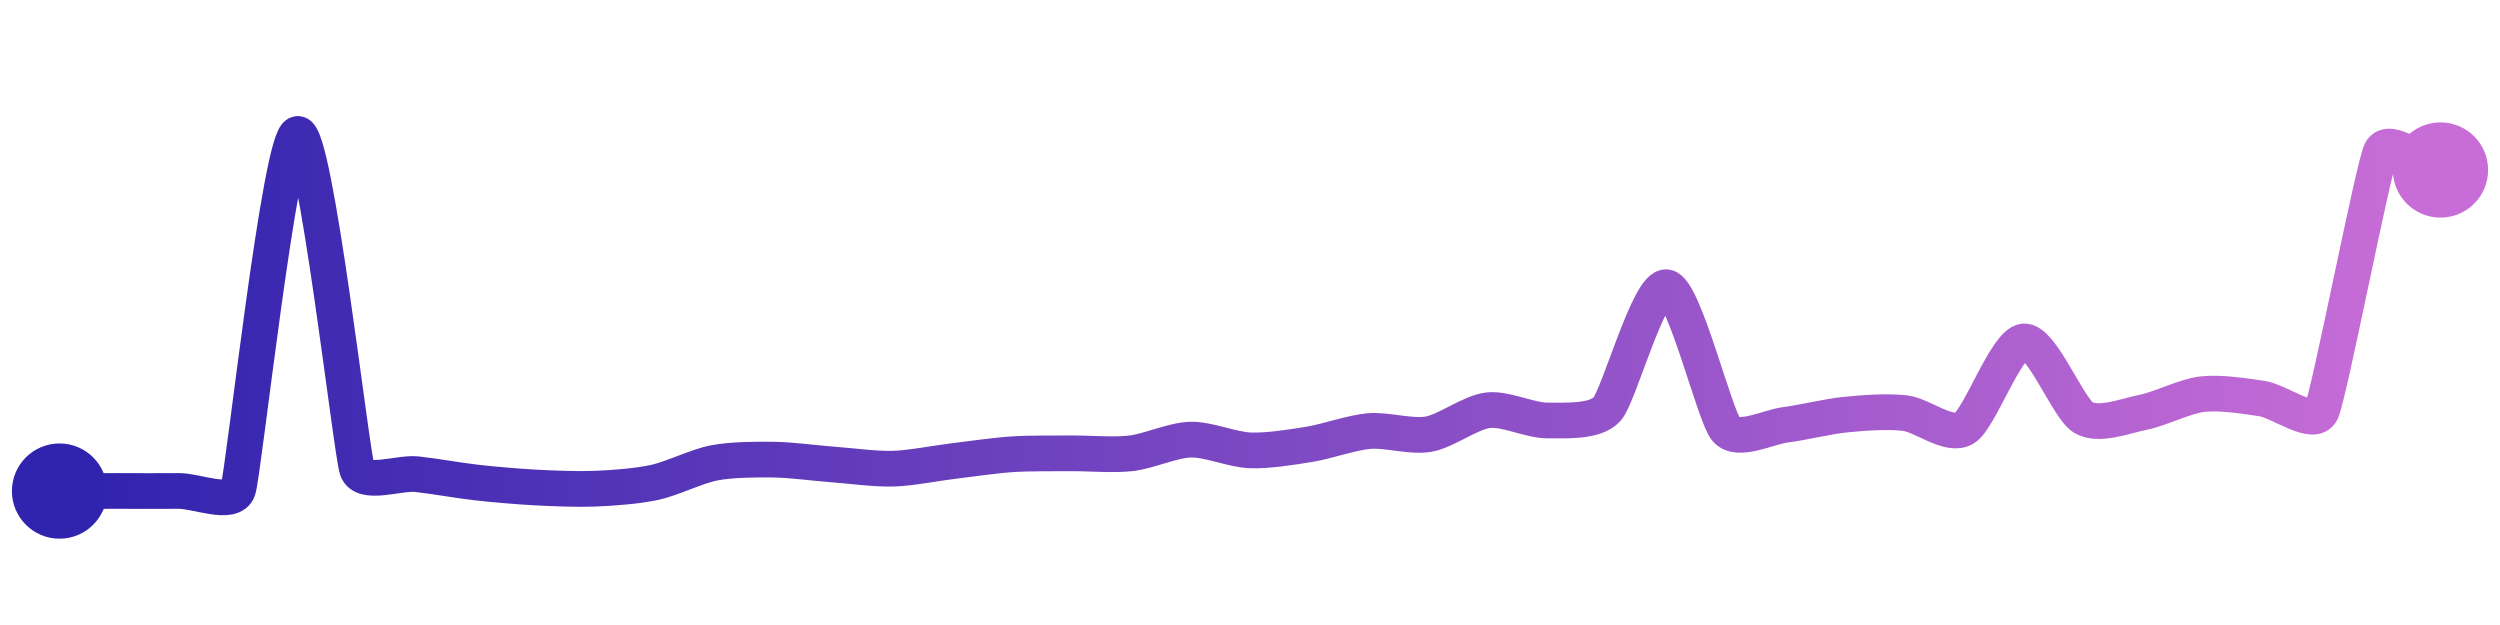
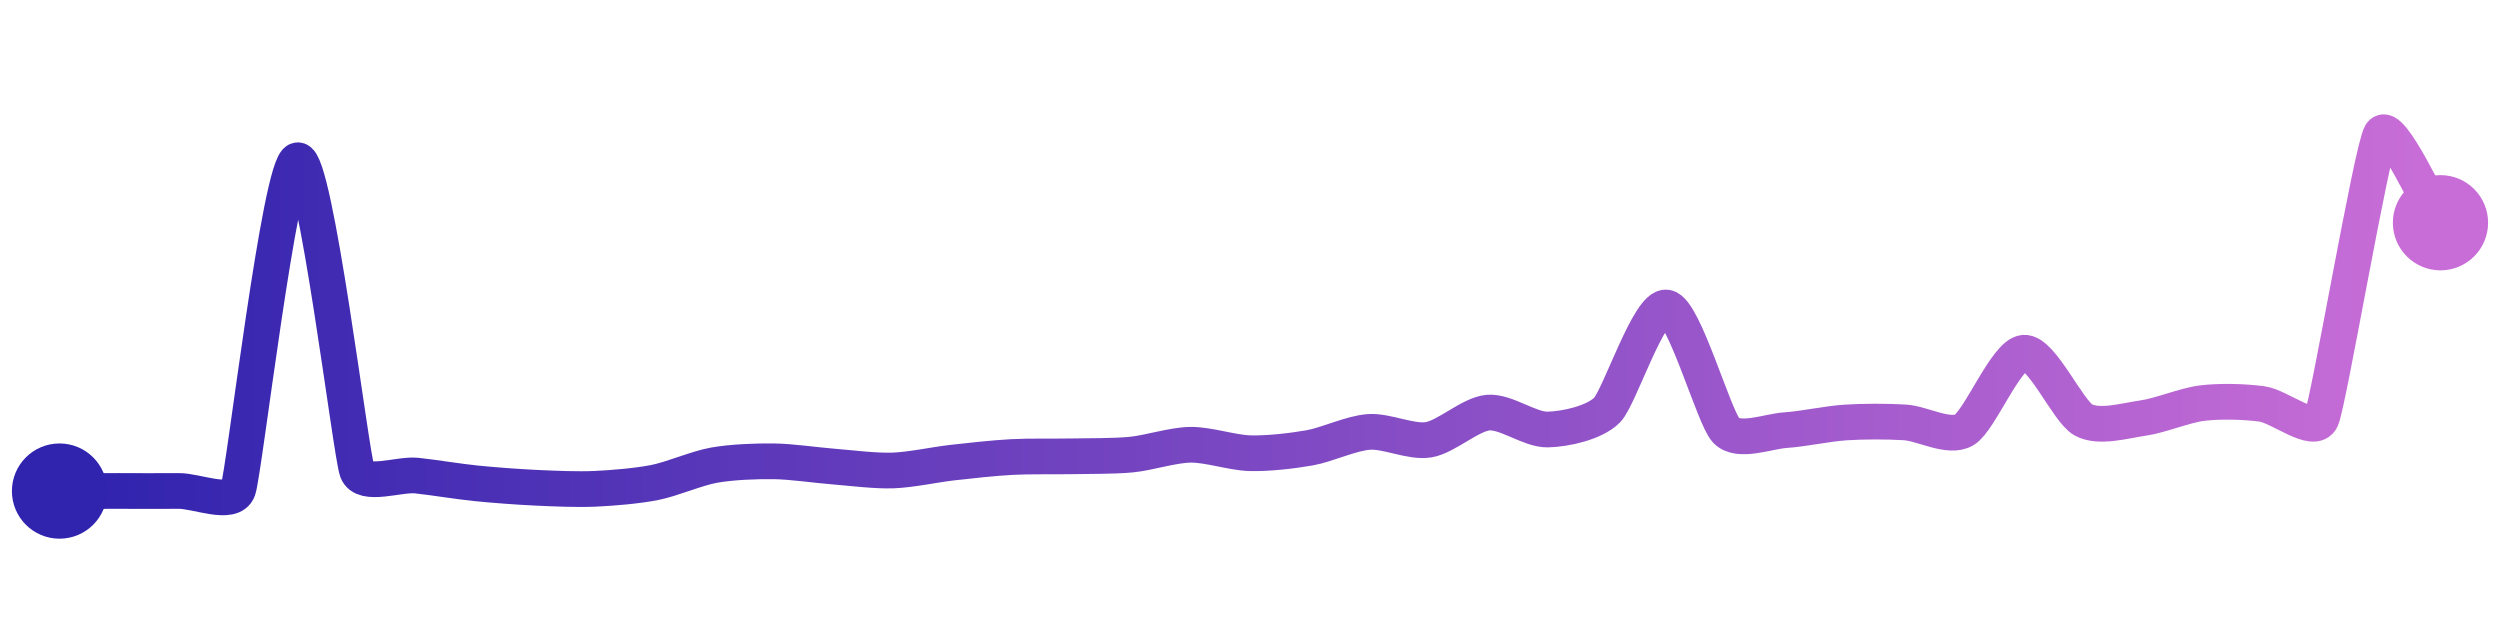
<svg xmlns="http://www.w3.org/2000/svg" width="200" height="50" viewBox="0 0 210 50">
  <defs>
    <linearGradient x1="0%" y1="0%" x2="100%" y2="0%" id="a">
      <stop stop-color="#3023AE" offset="0%" />
      <stop stop-color="#C86DD7" offset="100%" />
    </linearGradient>
  </defs>
-   <path stroke="url(#a)" stroke-width="3" stroke-linejoin="round" stroke-linecap="round" d="M5 40 C 6.5 40, 8.5 39.99, 10 39.99 S 13.5 40.01, 15 39.99 S 19.53 41.29, 20 39.87 S 23.52 10.25, 25 10 S 29.5 36.76, 30 38.18 S 33.51 38.42, 35 38.58 S 38.51 39.11, 40 39.28 S 43.5 39.62, 45 39.7 S 48.5 39.86, 50 39.8 S 53.53 39.59, 55 39.27 S 58.53 37.91, 60 37.63 S 63.5 37.34, 65 37.36 S 68.5 37.66, 70 37.77 S 73.5 38.16, 75 38.12 S 78.51 37.67, 80 37.49 S 83.5 37.01, 85 36.91 S 88.5 36.84, 90 36.83 S 93.51 37, 95 36.83 S 98.5 35.72, 100 35.68 S 103.5 36.52, 105 36.58 S 108.52 36.31, 110 36.07 S 113.51 35.09, 115 34.96 S 118.52 35.48, 120 35.22 S 123.51 33.38, 125 33.21 S 128.5 34.08, 130 34.07 S 134 34.23, 135 33.11 S 138.52 22.63, 140 22.88 S 144.02 33.7, 145 34.83 S 148.51 34.62, 150 34.43 S 153.51 33.73, 155 33.58 S 158.51 33.28, 160 33.45 S 163.71 35.5, 165 34.73 S 168.51 27.57, 170 27.43 S 173.71 33.05, 175 33.82 S 178.53 33.68, 180 33.39 S 183.51 32.03, 185 31.86 S 188.52 32.01, 190 32.23 S 194.35 34.67, 195 33.32 S 199.34 12.81, 200 11.46 S 203.57 12.58, 205 13.03" fill="none" />
+   <path stroke="url(#a)" stroke-width="3" stroke-linejoin="round" stroke-linecap="round" d="M5 40 C 6.5 40, 8.5 39.99, 10 39.99 S 13.5 40.01, 15 39.99 S 19.49 41.29, 20 39.88 S 23.52 12.44, 25 12.21 S 29.47 36.91, 30 38.31 S 33.51 38.54, 35 38.7 S 38.51 39.2, 40 39.35 S 43.5 39.65, 45 39.72 S 48.5 39.88, 50 39.81 S 53.53 39.57, 55 39.28 S 58.52 38.08, 60 37.82 S 63.5 37.48, 65 37.5 S 68.5 37.82, 70 37.94 S 73.5 38.32, 75 38.27 S 78.51 37.78, 80 37.61 S 83.5 37.22, 85 37.14 S 88.5 37.11, 90 37.08 S 93.51 37.08, 95 36.94 S 98.5 36.13, 100 36.11 S 103.5 36.78, 105 36.82 S 108.52 36.63, 110 36.37 S 113.5 35.13, 115 35.03 S 118.52 35.93, 120 35.69 S 123.51 33.54, 125 33.41 S 128.5 34.86, 130 34.83 S 133.95 34.26, 135 33.19 S 138.52 24.33, 140 24.58 S 143.96 33.83, 145 34.91 S 148.5 34.98, 150 34.88 S 153.5 34.34, 155 34.24 S 158.5 34.14, 160 34.23 S 163.71 35.62, 165 34.86 S 168.51 28.51, 170 28.38 S 173.69 33.3, 175 34.02 S 178.51 34.08, 180 33.87 S 183.51 32.79, 185 32.61 S 188.51 32.48, 190 32.68 S 194.39 35.3, 195 33.93 S 199.22 11.28, 200 10 S 204.16 16.21, 205 17.46" fill="none" />
  <circle r="4" cx="5" cy="40" fill="#3023AE" />
-   <circle r="4" cx="205" cy="13.03" fill="#C86DD7" />
+   <circle r="4" cx="205" cy="17.46" fill="#C86DD7" />
</svg>
